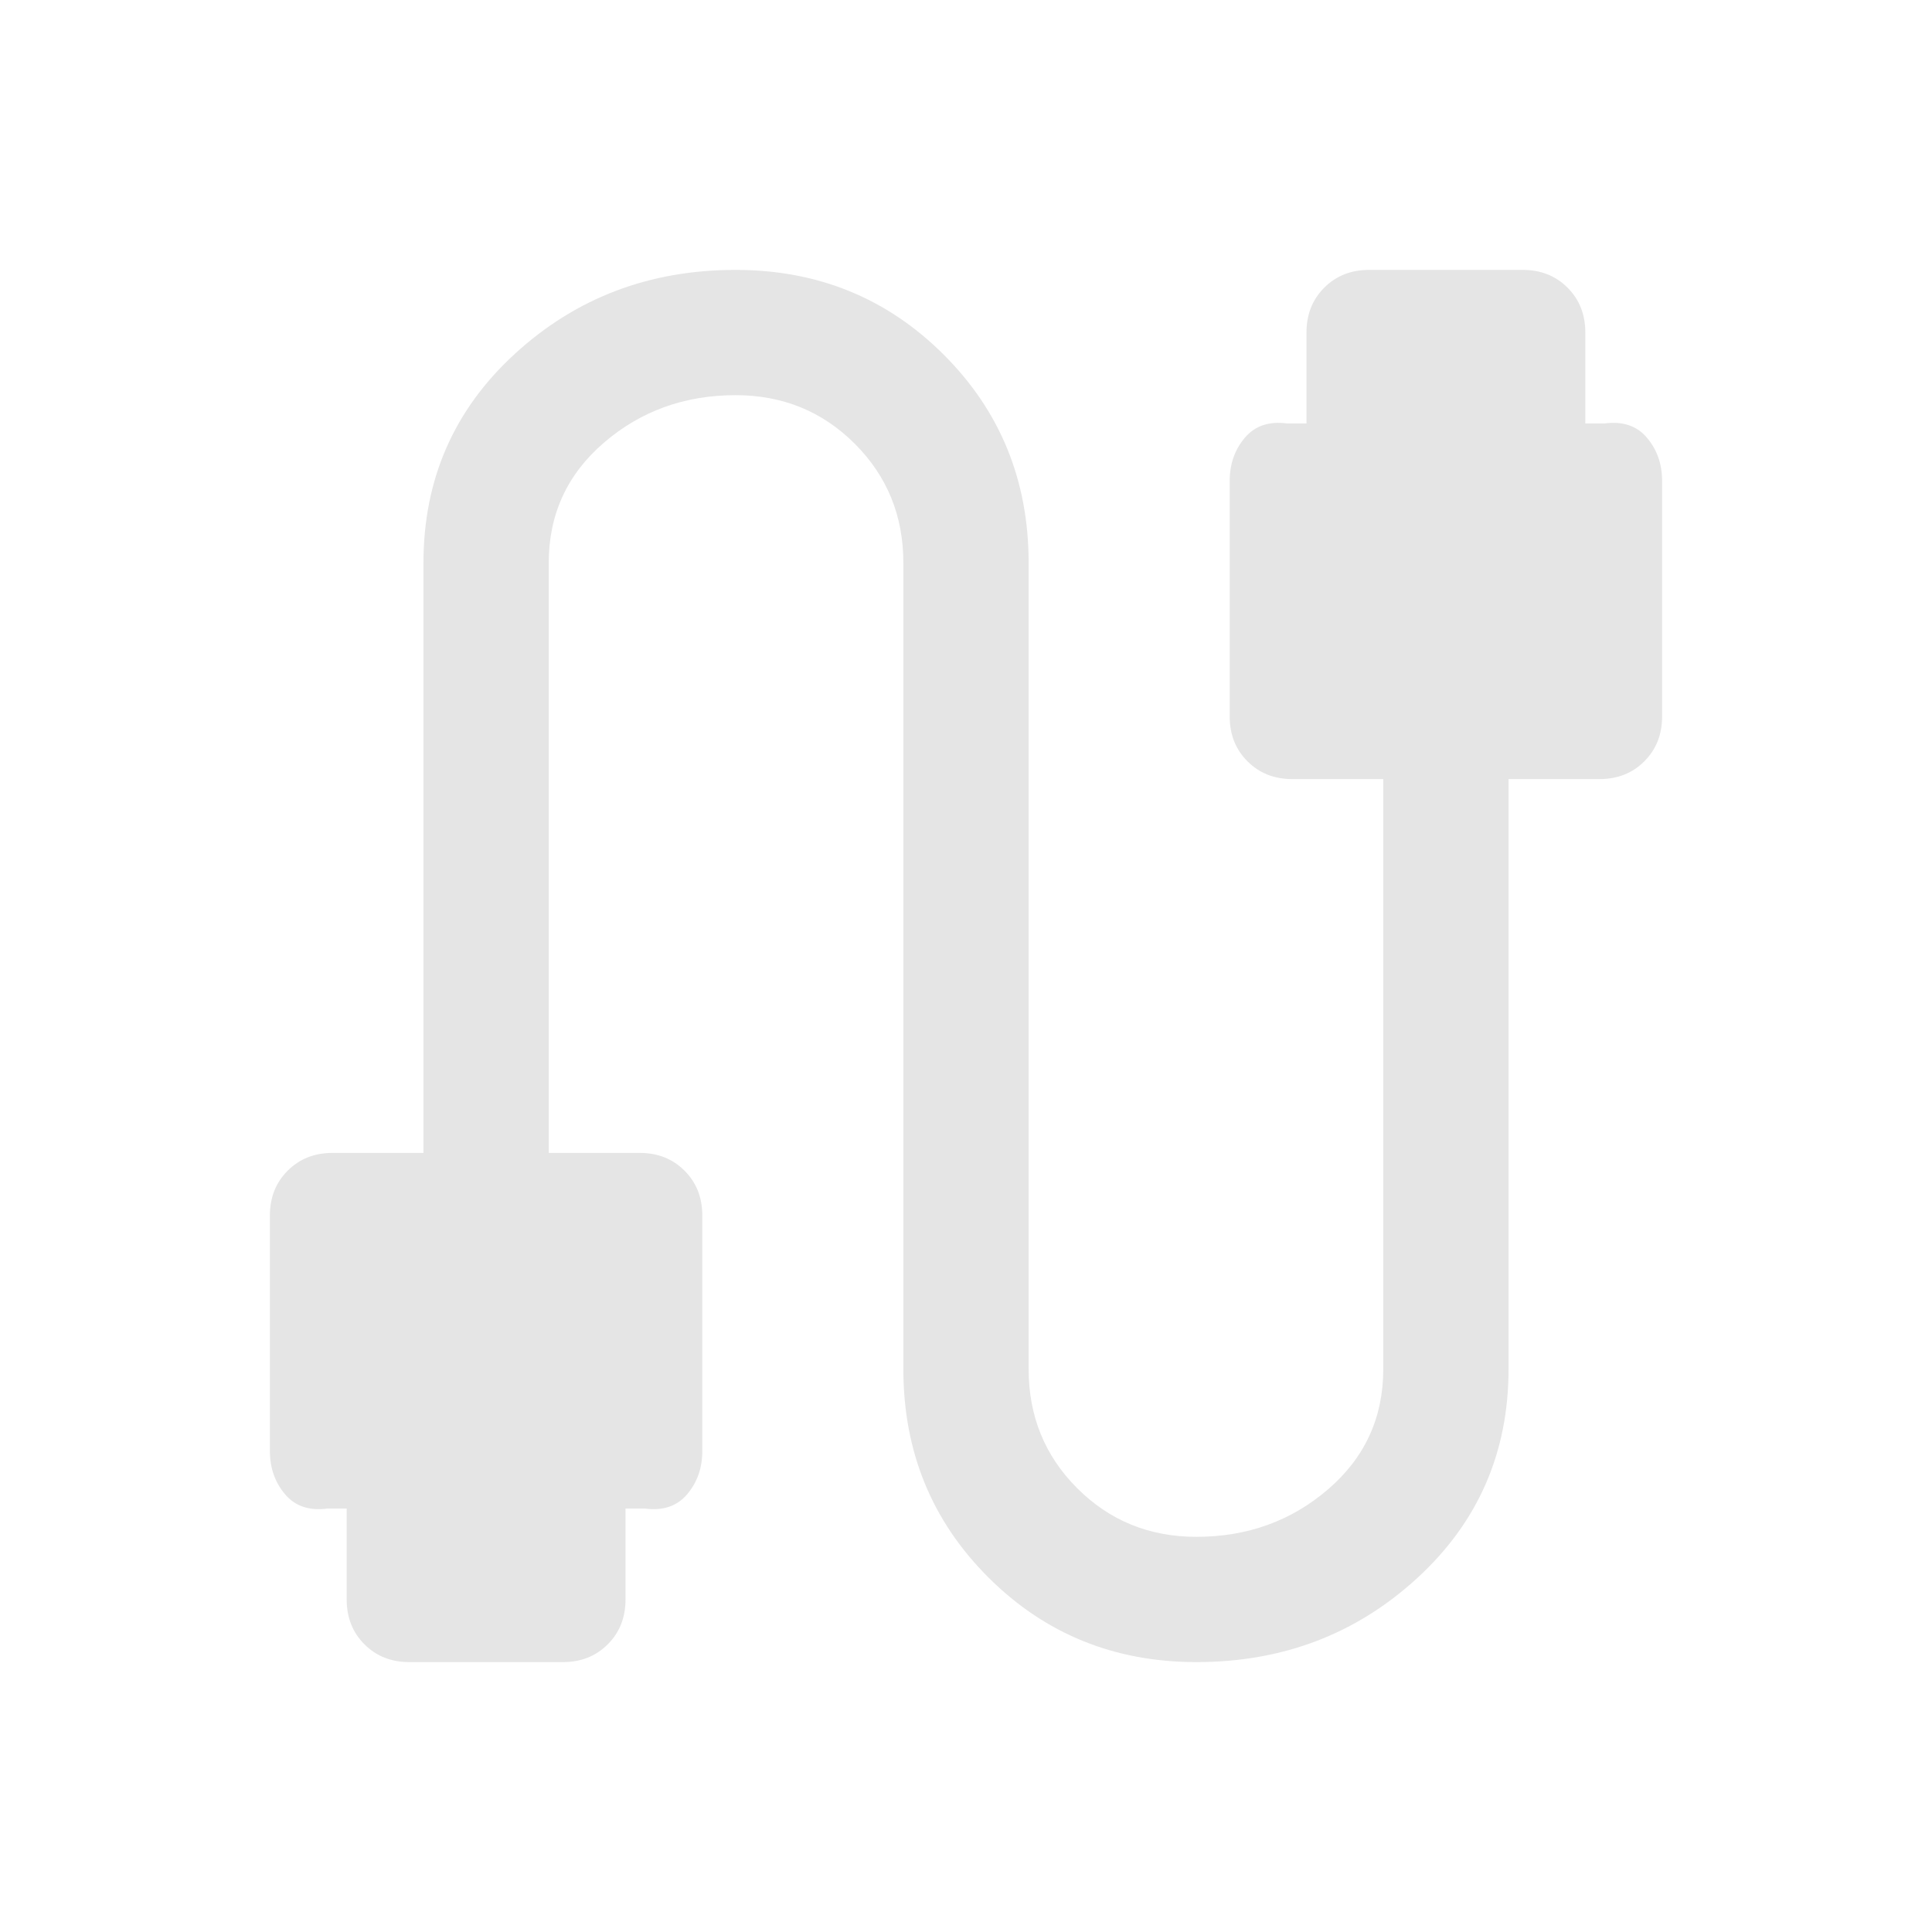
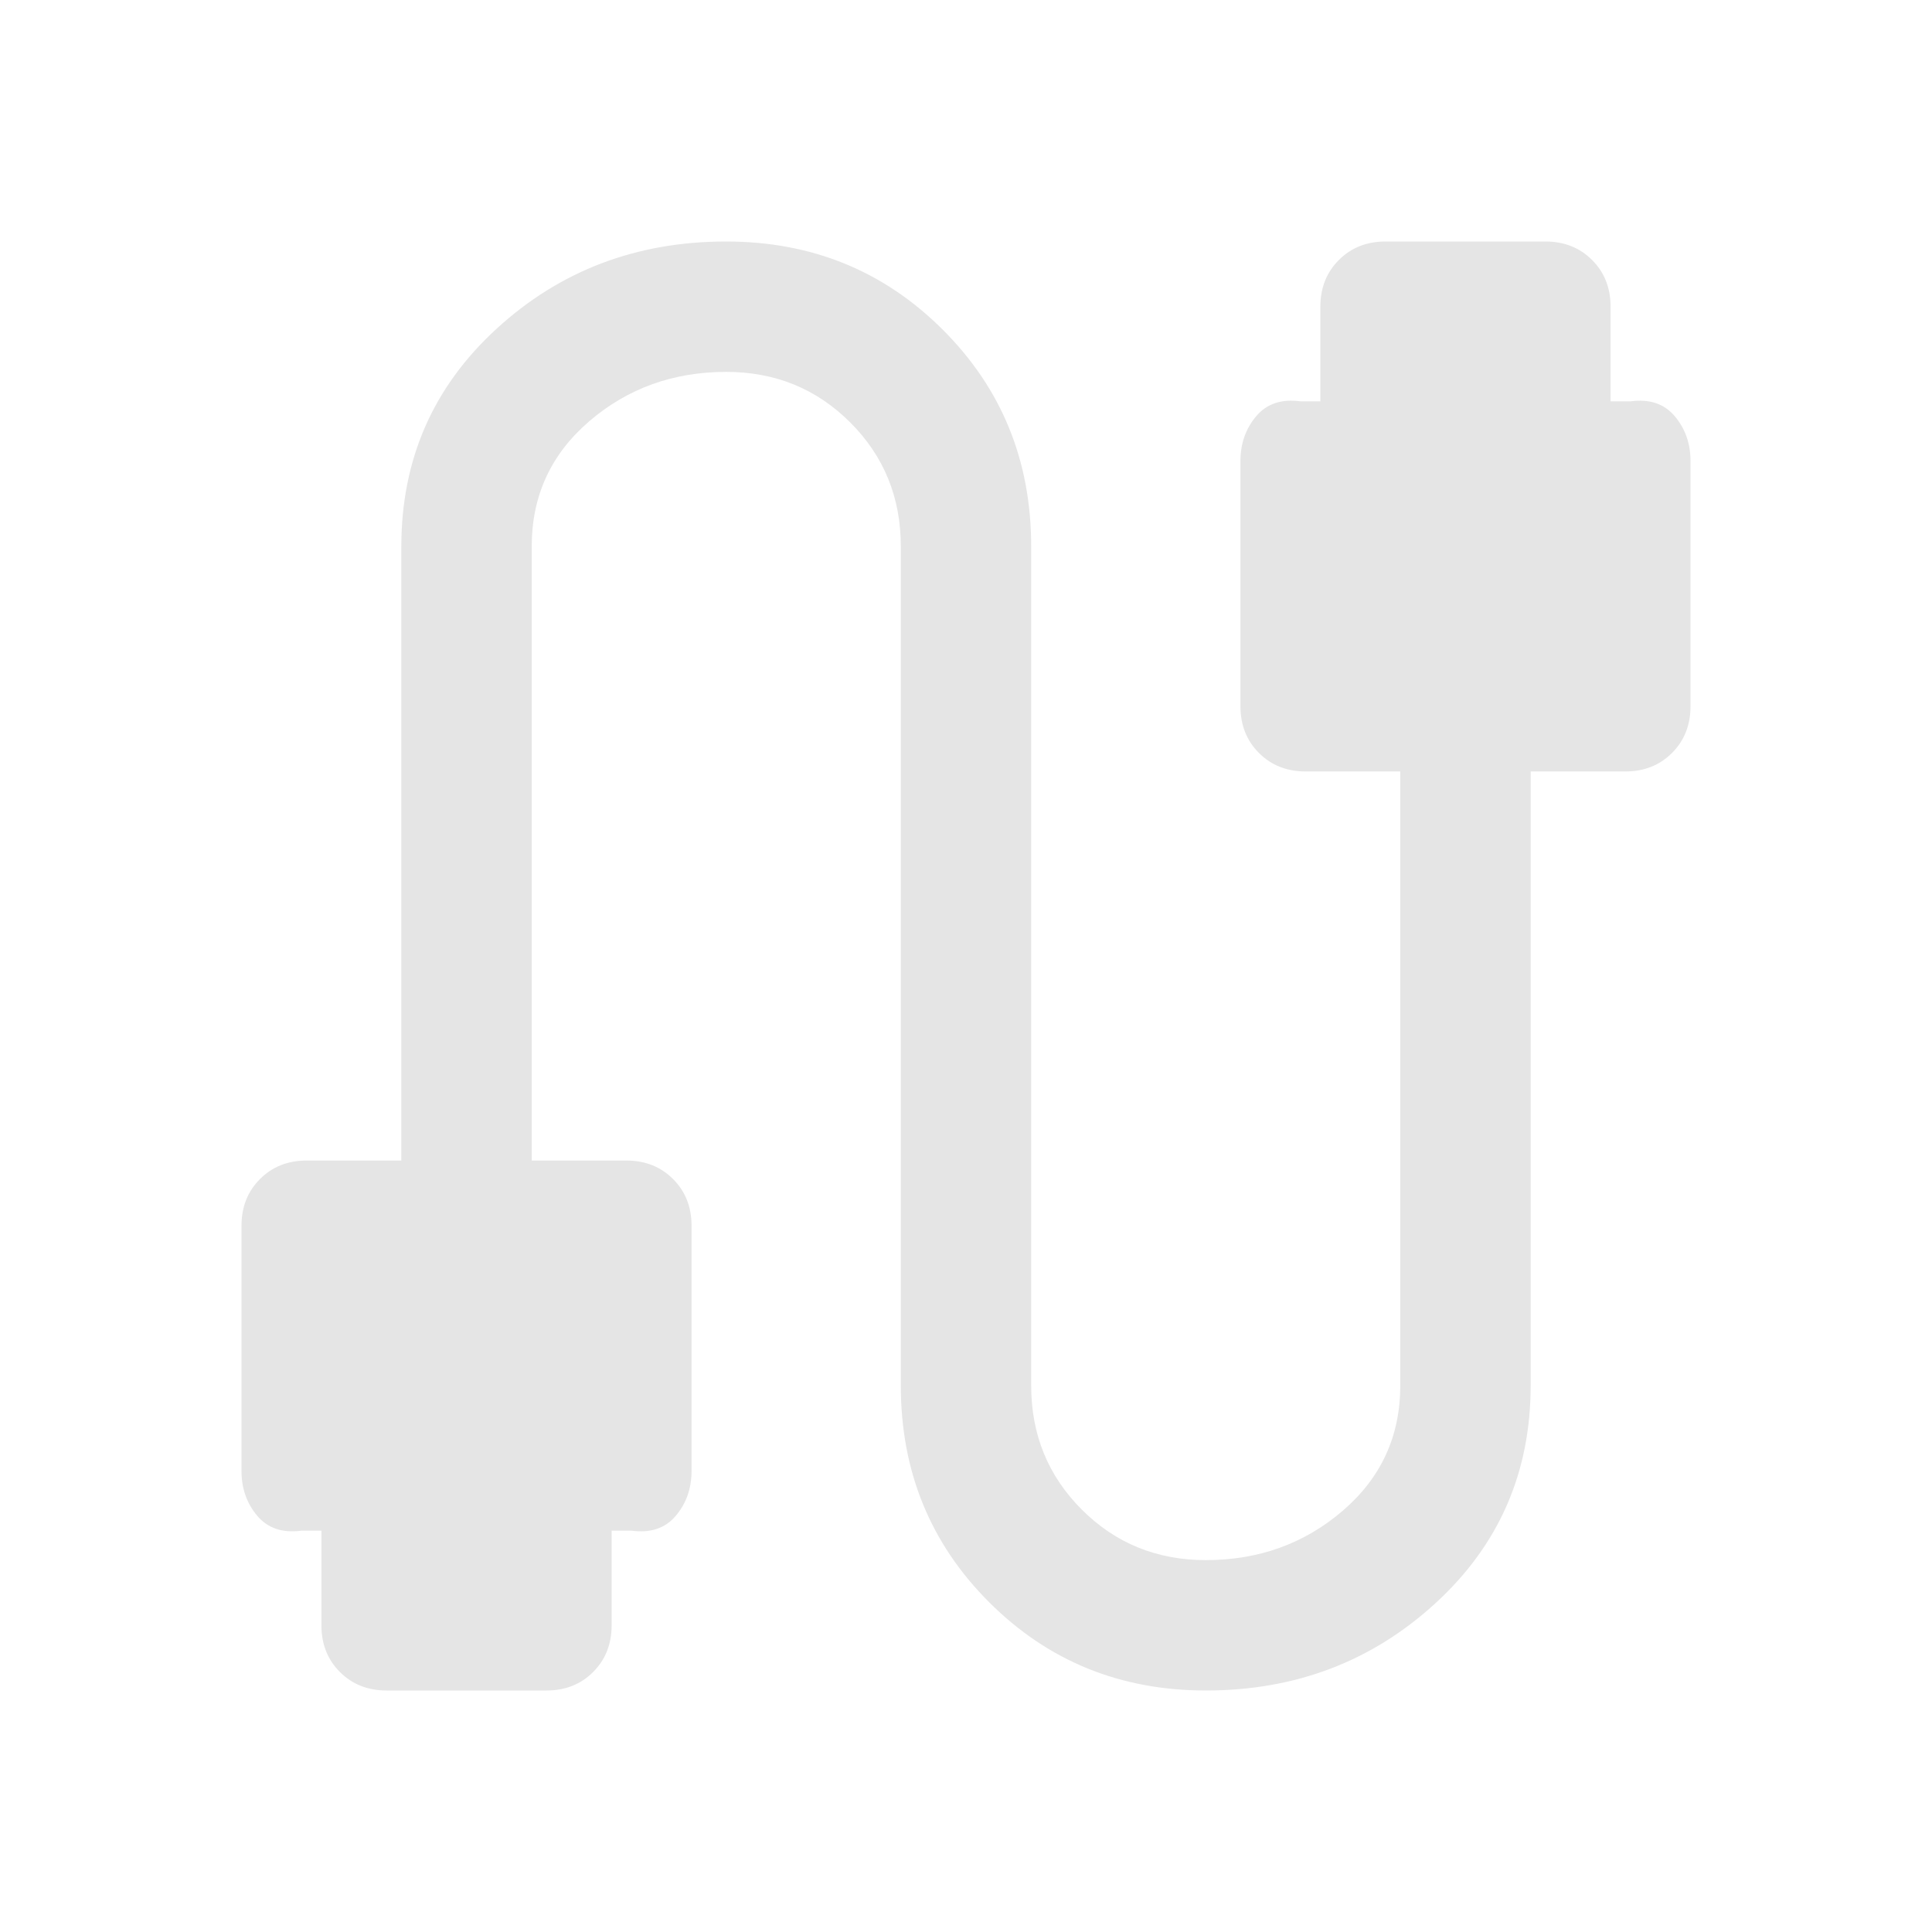
- <svg xmlns="http://www.w3.org/2000/svg" height="40" viewBox="0 -960 800 800" width="40" fill="#c5c5c5" version="1.1" id="svg1">
+ <svg xmlns="http://www.w3.org/2000/svg" height="48" viewBox="0 -960 960 960" width="48" fill="#c5c5c5" version="1.1" id="svg1">
  <defs id="defs1" />
-   <path d="m 169.49,-271.759 q -11.223,0 -18.576,-7.36 -7.36,-7.352 -7.36,-18.576 v -37.653 h -7.949 q -11.287,1.518 -17.566,-5.898 -6.279,-7.424 -6.279,-17.861 v -97.562 q 0,-11.223 7.36,-18.576 7.352,-7.36 18.576,-7.36 h 37.653 v -244.317 q 0,-51.889 37.883,-86.6 37.883,-34.72 91.338,-34.72 51.078,0 86.219,35.117 35.149,35.109 35.149,86.203 v 333.843 q 0,29.219 20.118,49.329 20.126,20.118 49.353,20.118 31.612,0 54.496,-19.657 22.876,-19.657 22.876,-49.79 v -244.317 h -37.653 q -11.223,0 -18.576,-7.36 -7.36,-7.352 -7.36,-18.576 v -97.562 q 0,-10.437 6.279,-17.861 6.279,-7.416 17.566,-5.898 h 7.949 v -37.653 q 0,-11.223 7.36,-18.576 7.353,-7.36 18.576,-7.36 h 63.589 q 11.223,0 18.576,7.36 7.36,7.352 7.36,18.576 v 37.653 h 7.949 q 11.287,-1.518 17.566,5.898 6.279,7.424 6.279,17.861 v 97.562 q 0,11.223 -7.36,18.576 -7.352,7.36 -18.576,7.36 H 624.652 v 244.317 q 0,51.889 -37.883,86.6 -37.883,34.72 -91.338,34.72 -51.078,0 -86.219,-35.117 -35.149,-35.109 -35.149,-86.203 v -333.843 q 0,-29.219 -20.118,-49.329 -20.126,-20.118 -49.353,-20.118 -31.612,0 -54.496,19.657 -22.876,19.657 -22.876,49.79 v 244.317 h 37.653 q 11.223,0 18.576,7.36 7.36,7.352 7.36,18.576 v 97.562 q 0,10.437 -6.279,17.861 -6.279,7.416 -17.566,5.898 h -7.949 v 37.653 q 0,11.223 -7.36,18.576 -7.353,7.36 -18.576,7.36 z" id="path1" style="fill:#e5e5e5;fill-opacity:1;stroke-width:0.795" />
+   <path d="m 192.103,-120 q -14.018,0 -23.201,-9.193 -9.193,-9.183 -9.193,-23.201 v -47.026 h -9.927 q -14.097,1.896 -21.94,-7.366 Q 120,-216.058 120,-229.093 v -121.85 q 0,-14.018 9.193,-23.201 9.183,-9.193 23.201,-9.193 h 47.026 v -305.141 q 0,-64.807 47.314,-108.16 Q 294.048,-840 360.811,-840 q 63.794,0 107.683,43.86 43.899,43.85 43.899,107.663 v 416.954 q 0,36.493 25.126,61.61 25.136,25.126 61.64,25.126 39.482,0 68.063,-24.551 28.571,-24.551 28.571,-62.186 v -305.141 h -47.026 q -14.018,0 -23.201,-9.193 -9.193,-9.183 -9.193,-23.201 v -121.85 q 0,-13.035 7.843,-22.307 7.843,-9.262 21.94,-7.366 h 9.927 v -47.026 q 0,-14.018 9.193,-23.201 Q 674.459,-840 688.477,-840 h 79.42 q 14.018,0 23.201,9.193 9.193,9.183 9.193,23.201 v 47.026 h 9.927 q 14.097,-1.896 21.94,7.366 7.843,9.272 7.843,22.307 v 121.85 q 0,14.018 -9.193,23.201 -9.183,9.193 -23.201,9.193 H 760.58 v 305.141 q 0,64.807 -47.314,108.16 Q 665.952,-120 599.189,-120 q -63.794,0 -107.683,-43.86 -43.899,-43.85 -43.899,-107.663 v -416.954 q 0,-36.493 -25.126,-61.61 -25.136,-25.126 -61.64,-25.126 -39.482,0 -68.063,24.551 -28.571,24.551 -28.571,62.186 v 305.141 h 47.026 q 14.018,0 23.201,9.193 9.193,9.183 9.193,23.201 v 121.85 q 0,13.035 -7.843,22.307 -7.843,9.262 -21.94,7.366 h -9.927 v 47.026 q 0,14.018 -9.193,23.201 Q 285.541,-120 271.523,-120 Z" id="path1" style="fill:#e5e5e5;fill-opacity:1;stroke-width:0.993" />
</svg>
